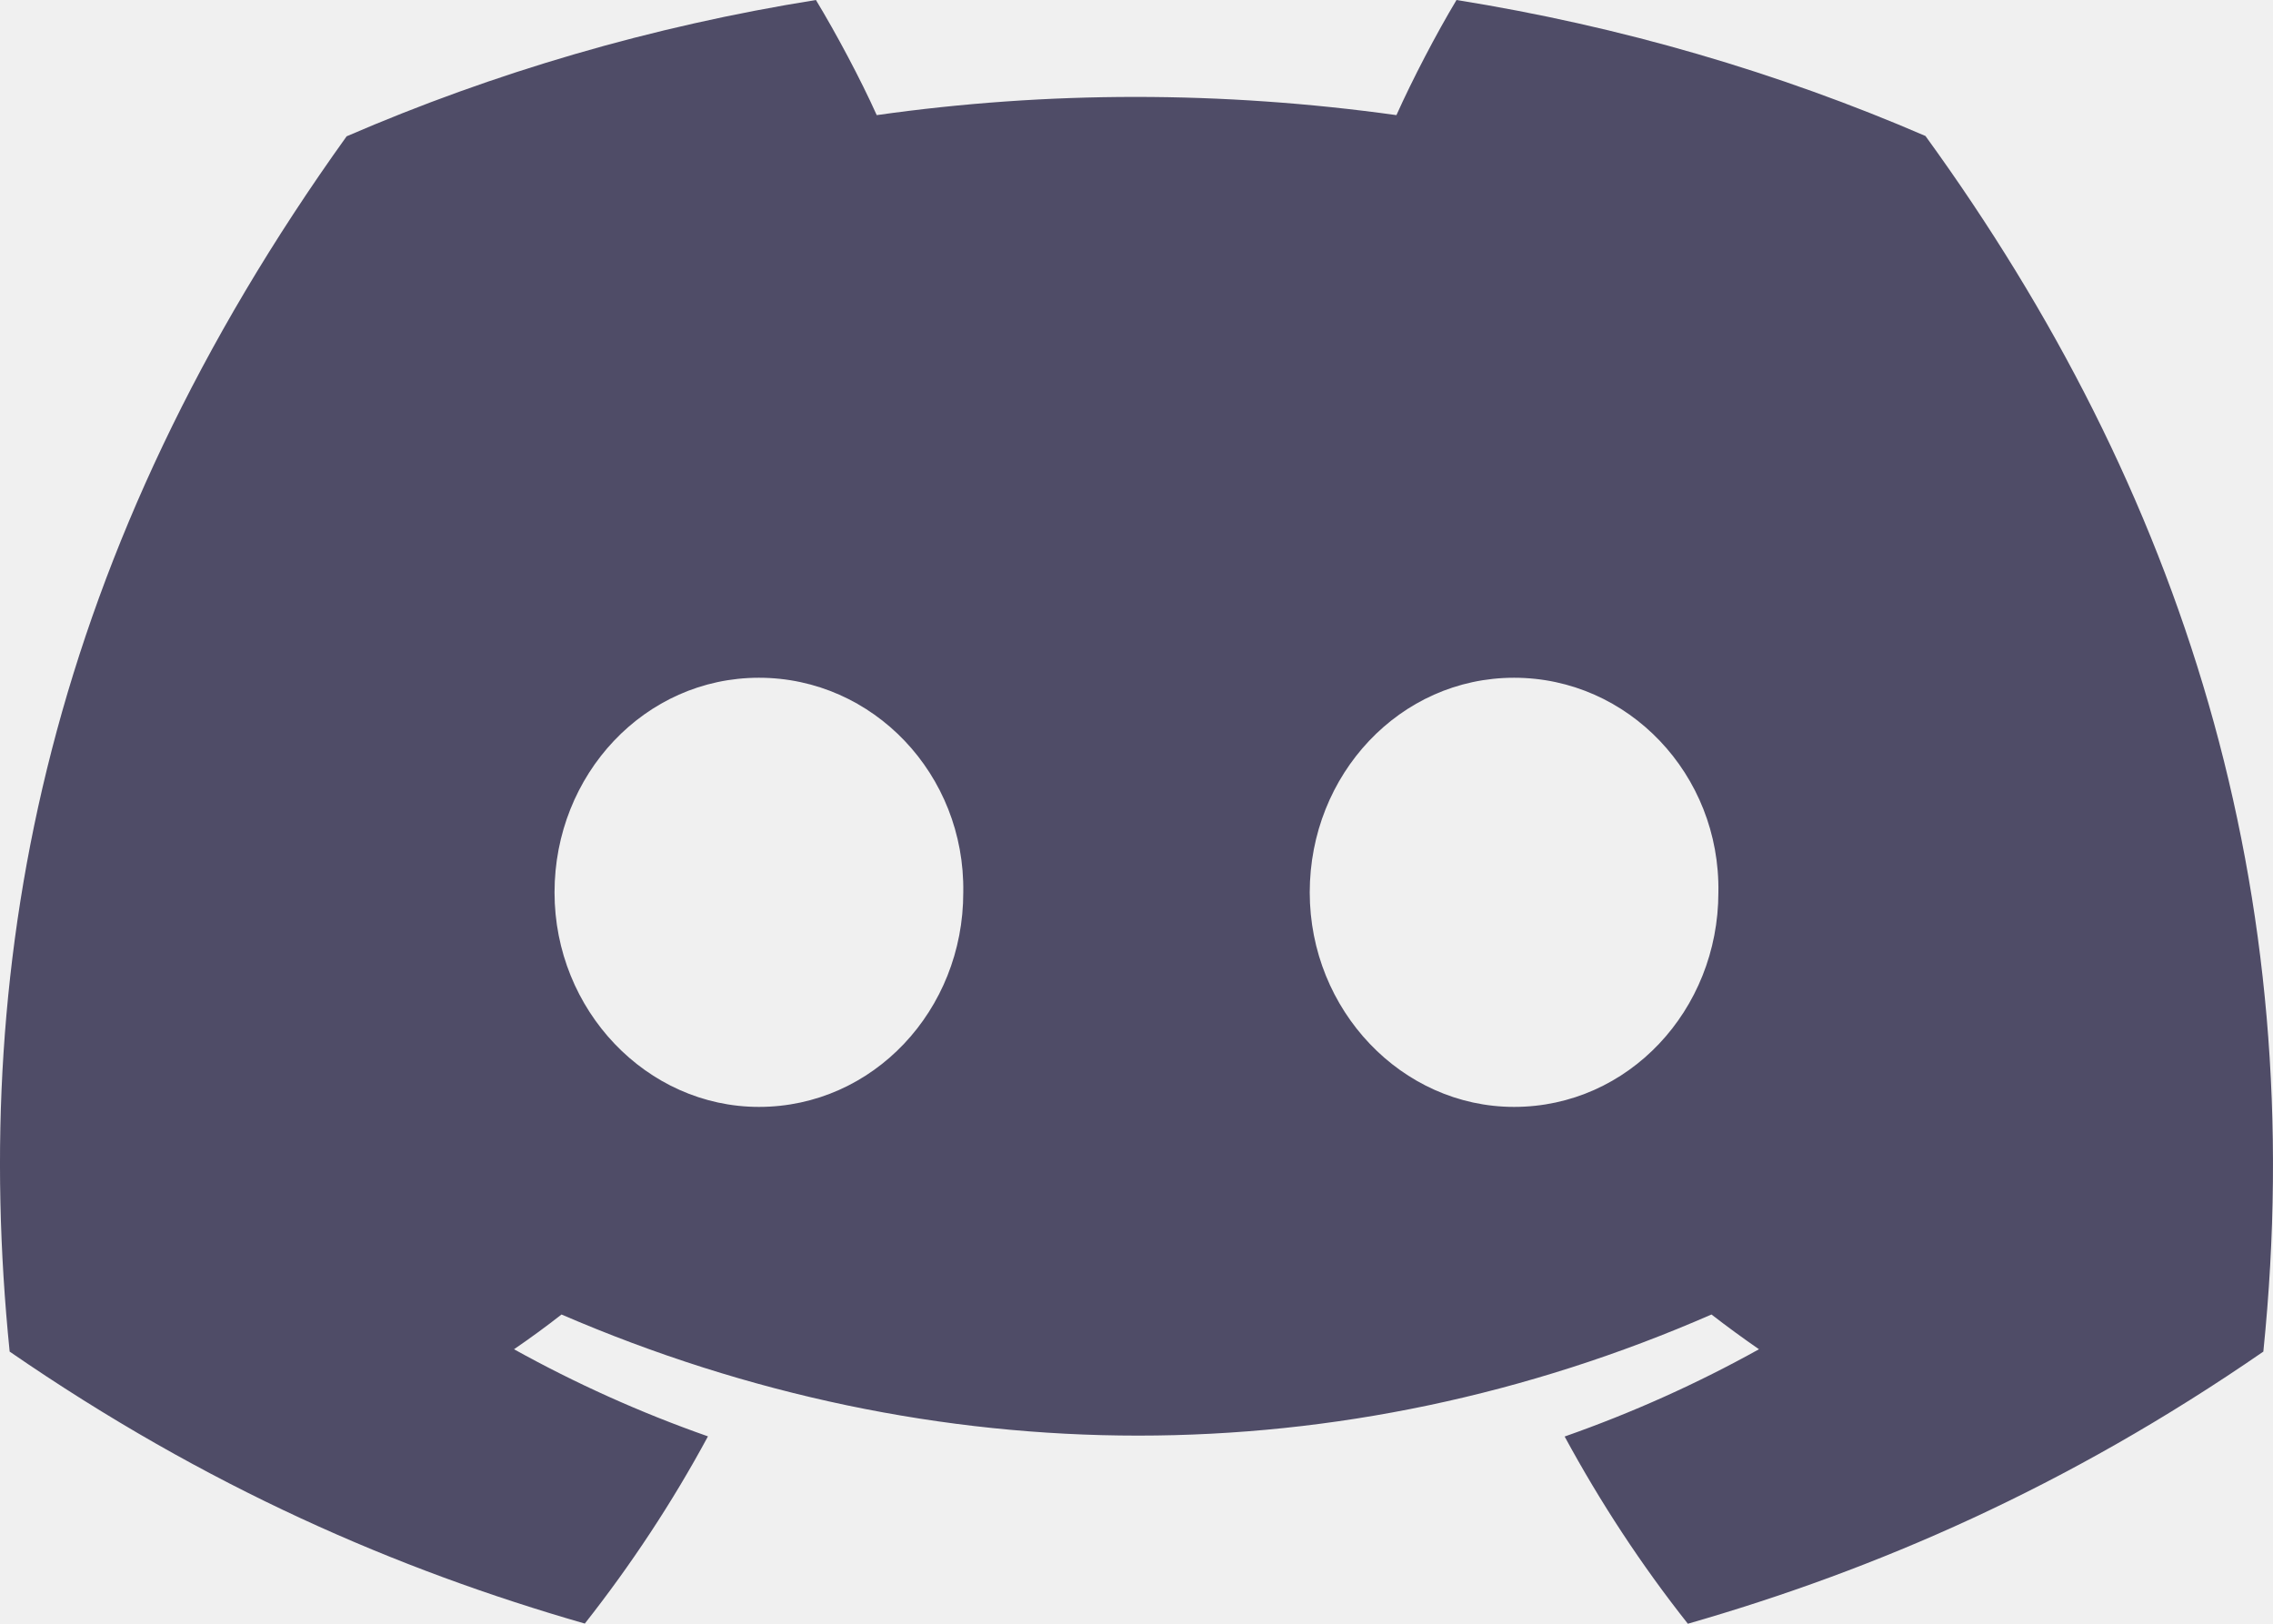
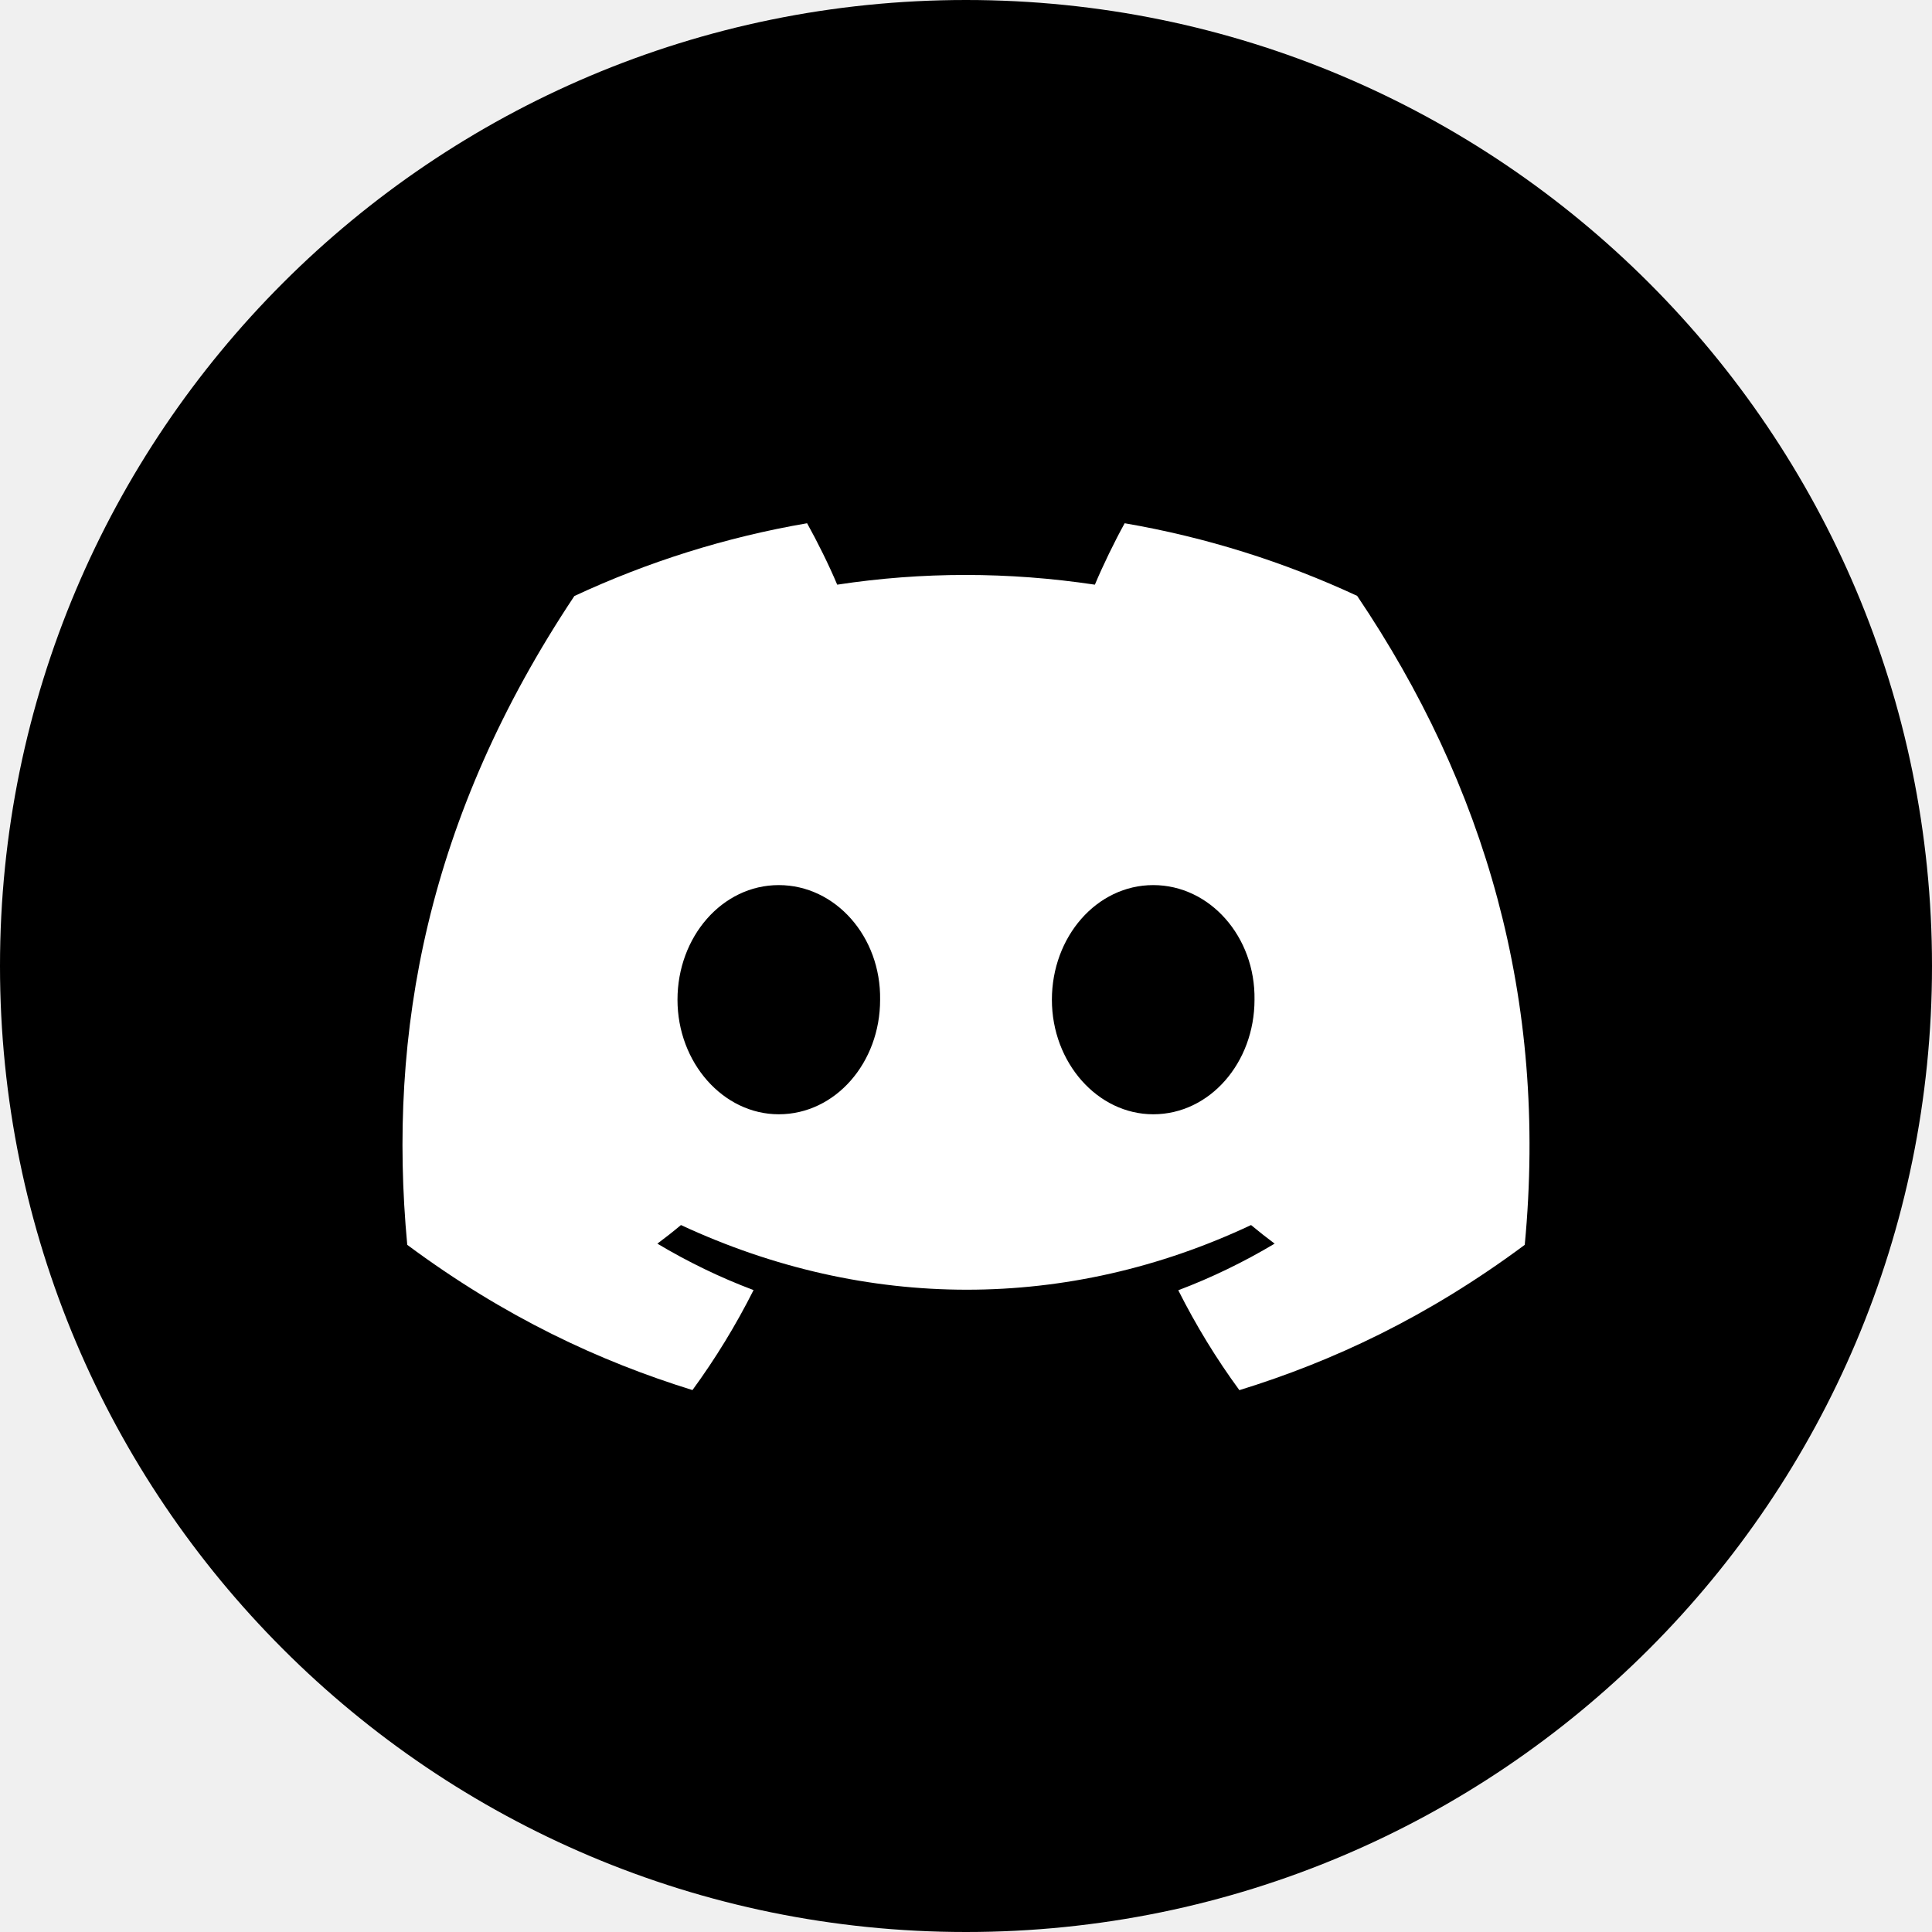
- <svg xmlns="http://www.w3.org/2000/svg" width="28" height="20" viewBox="0 0 28 20" fill="none">
-   <path d="M23.719 1.675C21.906 0.892 19.968 0.324 17.942 0C17.693 0.415 17.402 0.973 17.202 1.418C15.048 1.119 12.914 1.119 10.8 1.418C10.6 0.973 10.302 0.415 10.051 0C8.023 0.324 6.083 0.895 4.27 1.679C0.614 6.777 -0.377 11.748 0.119 16.648C2.544 18.319 4.893 19.334 7.204 19.998C7.774 19.274 8.283 18.504 8.721 17.692C7.886 17.399 7.087 17.038 6.332 16.619C6.532 16.482 6.728 16.339 6.917 16.191C11.525 18.18 16.53 18.18 21.083 16.191C21.274 16.339 21.47 16.482 21.668 16.619C20.911 17.04 20.109 17.401 19.274 17.694C19.713 18.504 20.219 19.276 20.792 20C23.104 19.336 25.456 18.321 27.881 16.648C28.462 10.967 26.888 6.042 23.719 1.675ZM9.349 13.634C7.966 13.634 6.831 12.443 6.831 10.992C6.831 9.541 7.941 8.348 9.349 8.348C10.756 8.348 11.89 9.539 11.866 10.992C11.868 12.443 10.756 13.634 9.349 13.634ZM18.651 13.634C17.268 13.634 16.134 12.443 16.134 10.992C16.134 9.541 17.244 8.348 18.651 8.348C20.058 8.348 21.193 9.539 21.168 10.992C21.168 12.443 20.058 13.634 18.651 13.634Z" fill="#4F4C67" />
+ <svg xmlns="http://www.w3.org/2000/svg" width="24" height="24" viewBox="0 0 24 24" fill="none">
+   <path d="M24 12C24 18.627 18.627 24 12 24C5.373 24 0 18.627 0 12C0 5.373 5.373 0 12 0C18.627 0 24 5.373 24 12Z" fill="black" />
+   <path d="M16.859 7.402C15.953 6.981 14.984 6.674 13.971 6.5C13.847 6.724 13.701 7.024 13.601 7.263C12.524 7.102 11.457 7.102 10.4 7.263C10.3 7.024 10.151 6.724 10.026 6.5C9.011 6.674 8.041 6.982 7.135 7.404C5.307 10.149 4.812 12.826 5.059 15.464C6.272 16.364 7.447 16.91 8.602 17.268C8.887 16.878 9.141 16.463 9.361 16.026C8.943 15.869 8.543 15.674 8.166 15.449C8.266 15.375 8.364 15.298 8.459 15.218C10.762 16.289 13.265 16.289 15.541 15.218C15.637 15.298 15.735 15.375 15.834 15.449C15.455 15.675 15.055 15.87 14.637 16.028C14.856 16.463 15.11 16.879 15.396 17.269C16.552 16.912 17.728 16.365 18.941 15.464C19.231 12.405 18.444 9.753 16.859 7.402ZM9.674 13.842C8.983 13.842 8.416 13.2 8.416 12.419C8.416 11.638 8.971 10.995 9.674 10.995C10.378 10.995 10.945 11.636 10.933 12.419C10.934 13.2 10.378 13.842 9.674 13.842ZM14.326 13.842C13.634 13.842 13.067 13.2 13.067 12.419C13.067 11.638 13.622 10.995 14.326 10.995C15.029 10.995 15.596 11.636 15.584 12.419C15.584 13.2 15.029 13.842 14.326 13.842Z" fill="white" />
</svg>
